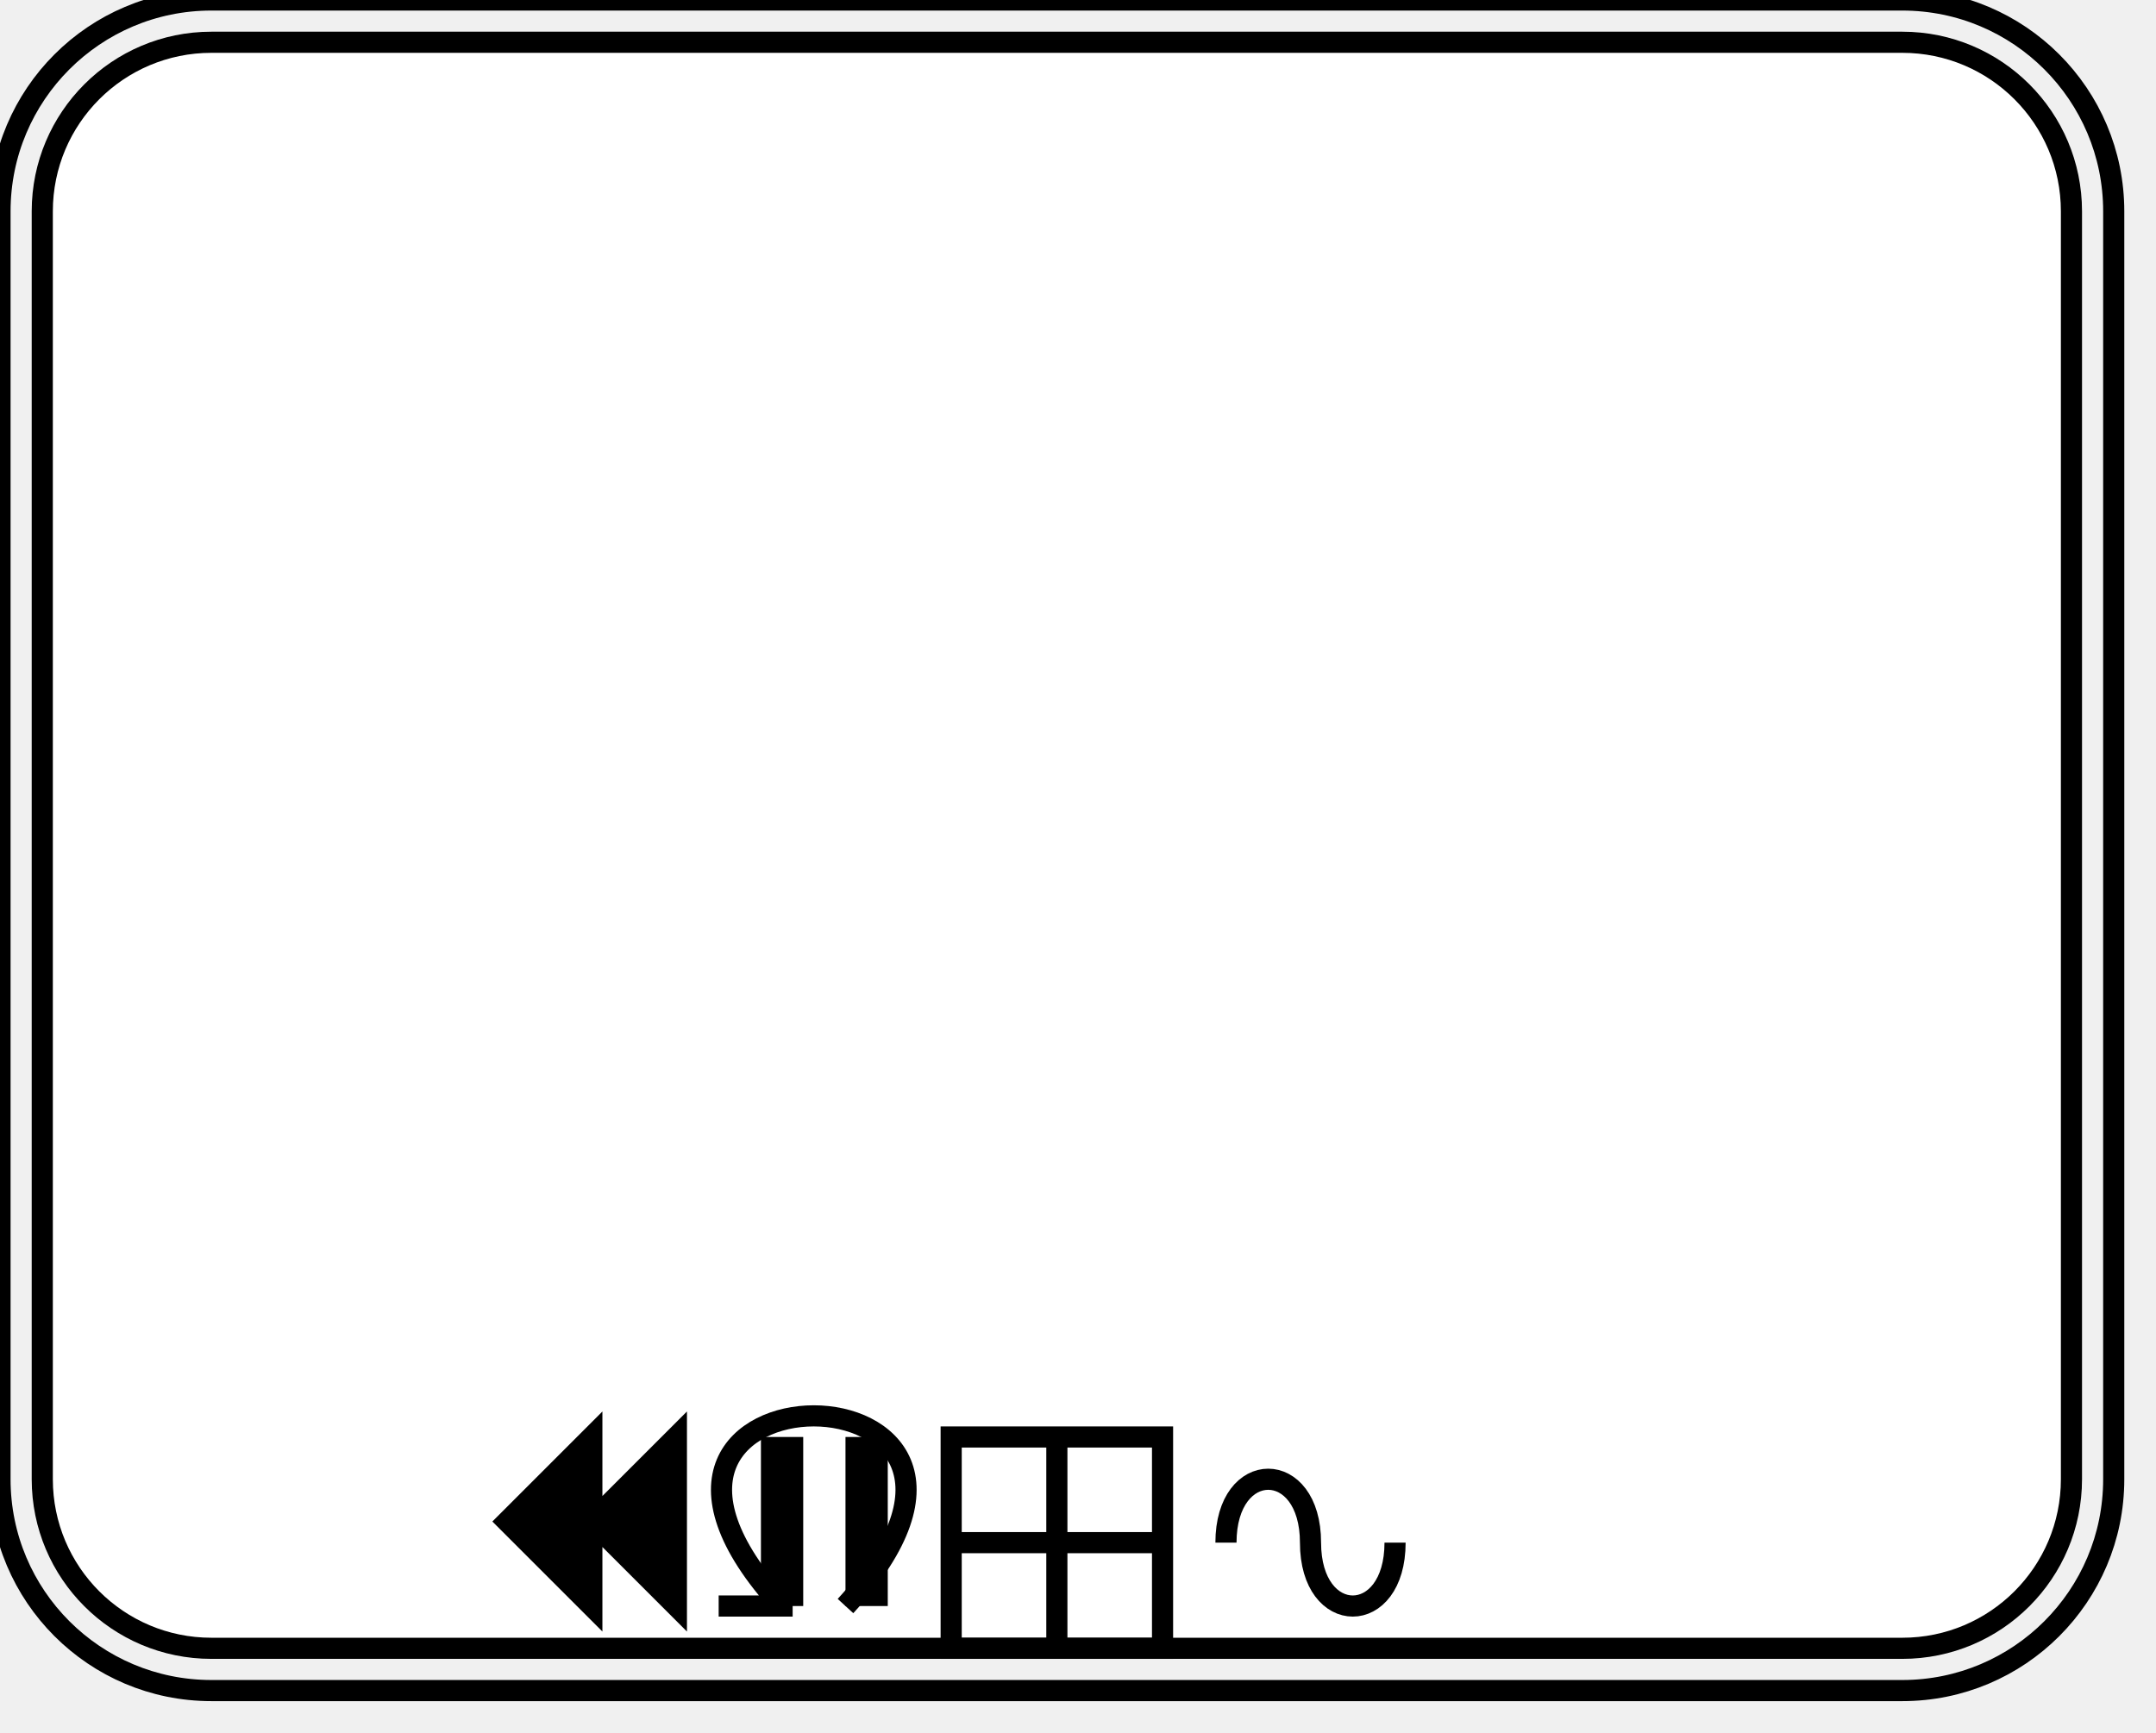
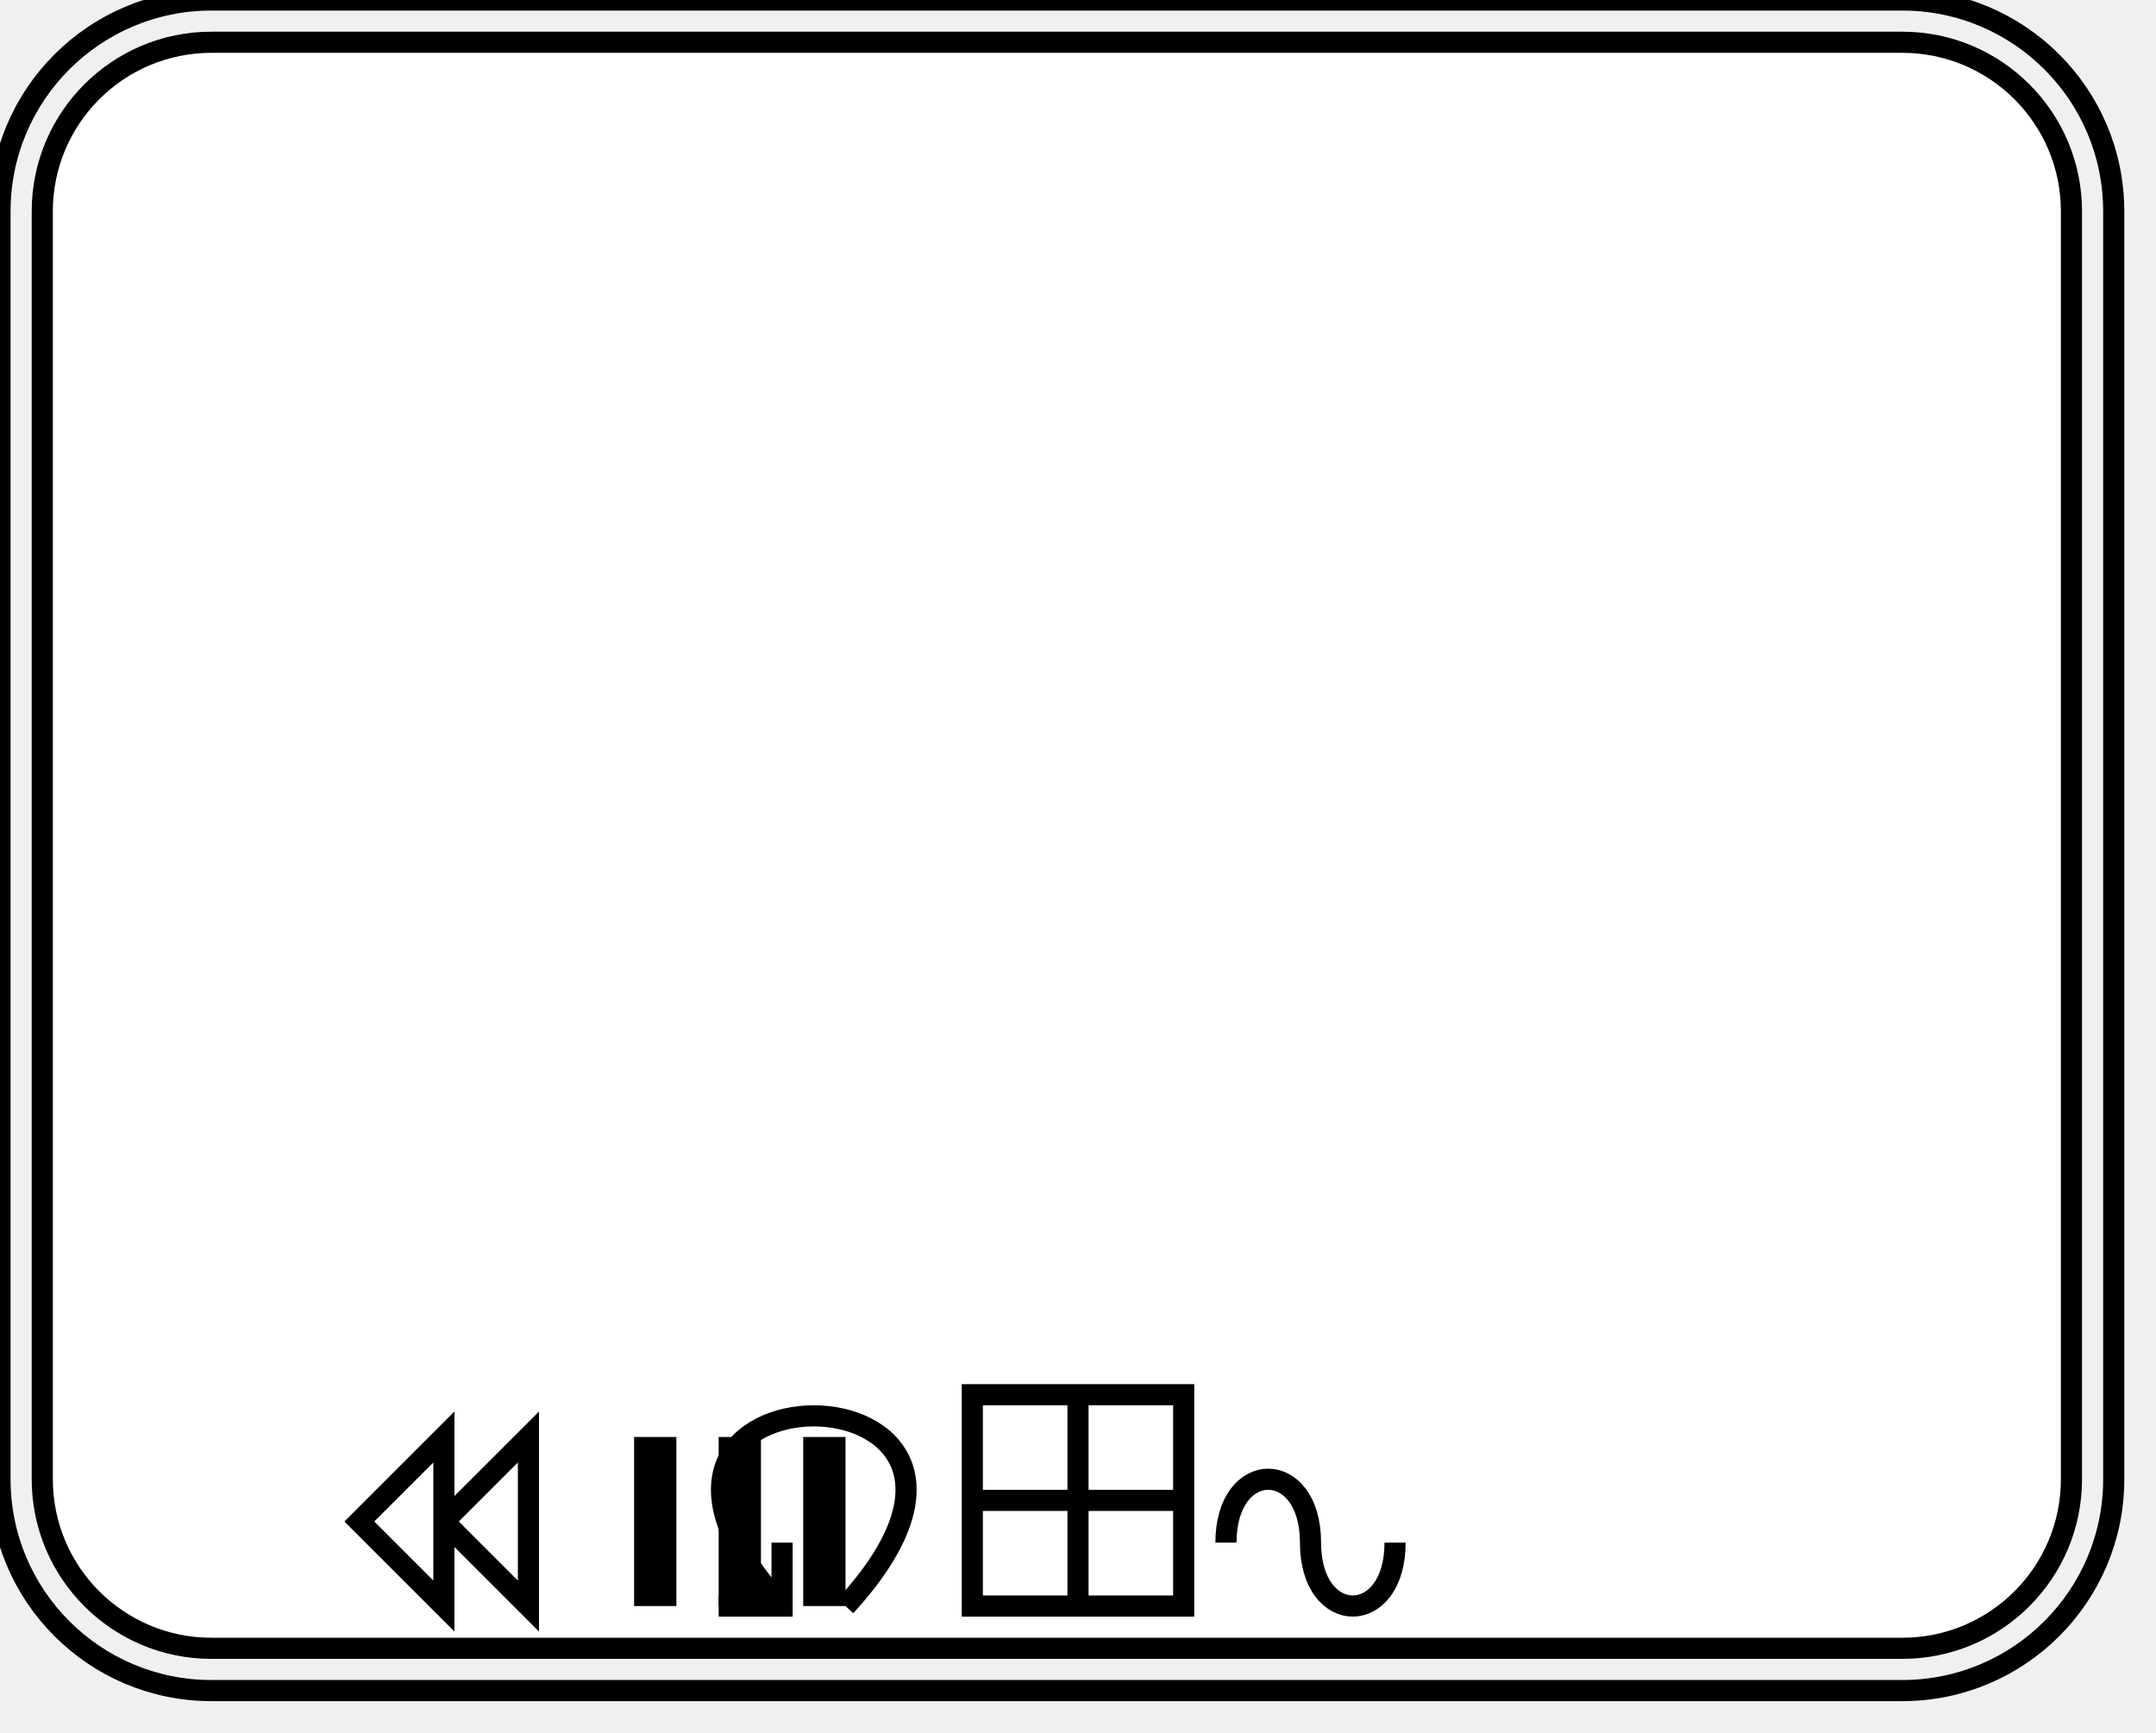
<svg xmlns="http://www.w3.org/2000/svg" xmlns:ns1="http://www.b3mn.org/oryx" width="102" height="82" version="1.0">
  <defs />
  <ns1:magnets>
    <ns1:magnet ns1:cx="0" ns1:cy="40" ns1:anchors="left" />
    <ns1:magnet ns1:cx="50" ns1:cy="80" ns1:anchors="bottom" />
    <ns1:magnet ns1:cx="100" ns1:cy="40" ns1:anchors="right" />
    <ns1:magnet ns1:cx="50" ns1:cy="0" ns1:anchors="top" />
    <ns1:magnet ns1:cx="50" ns1:cy="40" ns1:default="yes" />
  </ns1:magnets>
  <g pointer-events="fill" ns1:minimumSize="80 60" ns1:maximumSize="">
    <rect id="border" ns1:resize="vertical horizontal" x="0" y="0" width="100" height="80" rx="10" ry="10" stroke="black" stroke-width="1" fill="none" />
-     <rect id="taskrect" ns1:resize="vertical horizontal" x="2" y="2" width="96" height="76" rx="8" ry="8" stroke="black" stroke-width="1" fill="white" />
+     <rect id="taskrect" ns1:anchors="bottom top right left" x="2" y="2" width="96" height="76" rx="8" ry="8" stroke="black" stroke-width="1" fill="white" />
    <text font-size="14" id="acttext" x="50" y="40" ns1:align="middle center" stroke="black" />
    <a id="u">
-       <g id="b">
-         <rect x="45" y="68" ns1:resize="vertical horizontal" width="10" height="10" fill="none" stroke="black" stroke-width="1" />
-         <path ns1:resize="vertical horizontal" fill="none" stroke="black" d="m50 68 v10 m-5 -5 h10" stroke-width="1" />
+       <g id="b" ns1:anchors="bottom">
+         <rect ns1:anchors="bottom" x="46" y="66" width="10" height="10" fill="none" stroke="black" stroke-width="1" />
+         <path ns1:anchors="bottom" fill="none" stroke="black" d="M51 66 v10 M 46 71 h10" stroke-width="1" />
      </g>
    </a>
    <g id="none" />
    <g id="loop">
-       <path ns1:anchors="bottom" ns1:resize="vertical horizontal" fill="none" stroke="black" stroke-width="1" d="M34,76 L37,76 L37,73 M37,76 C26,64 51,64 40,76" />
+       <path ns1:anchors="bottom top" ns1:resize="vertical horizontal" fill="none" stroke="black" stroke-width="1" d="M34,76 L37,76 L37,73 M37,76 C26,64 51,64 40,76" />
    </g>
    <g id="multiple">
-       <path ns1:anchors="bottom" ns1:resize="vertical horizontal" fill="none" stroke="black" d="m37 68 v8 M41 68 v8" stroke-width="2" />
+       <path ns1:anchors="bottom" fill="none" stroke="black" d="M47 68 v8 M51 68 v8 M55 68 v8" stroke-width="2" transform="translate(-16 0)" />
    </g>
    <g id="adhoc">
-       <path ns1:anchors="bottom" ns1:resize="vertical horizontal" fill="none" stroke="black" d="m58 73 c0 -4 4 -4 4 0 s4 4 4 0" stroke-width="1" />
+       <path ns1:anchors="bottom" fill="none" stroke="black" d="M58 73 c0 -4 4 -4 4 0 s4 4 4 0" stroke-width="1" />
    </g>
    <g id="compensation">
-       <path ns1:anchors="bottom" ns1:resize="vertical horizontal" fill="black" stroke="black" d="M 28 72 L 32 68 L 32 76 L 28 72 L 28 68 L 24 72 L 28 76 L 28 72" stroke-width="1" />
+       <path ns1:anchors="bottom" fill="none" stroke="black" d="M 21 72 L 25 68 L 25 76 L 21 72 L 21 68 L 17 72 L 21 76 L 21 72" stroke-width="1" />
    </g>
  </g>
</svg>
